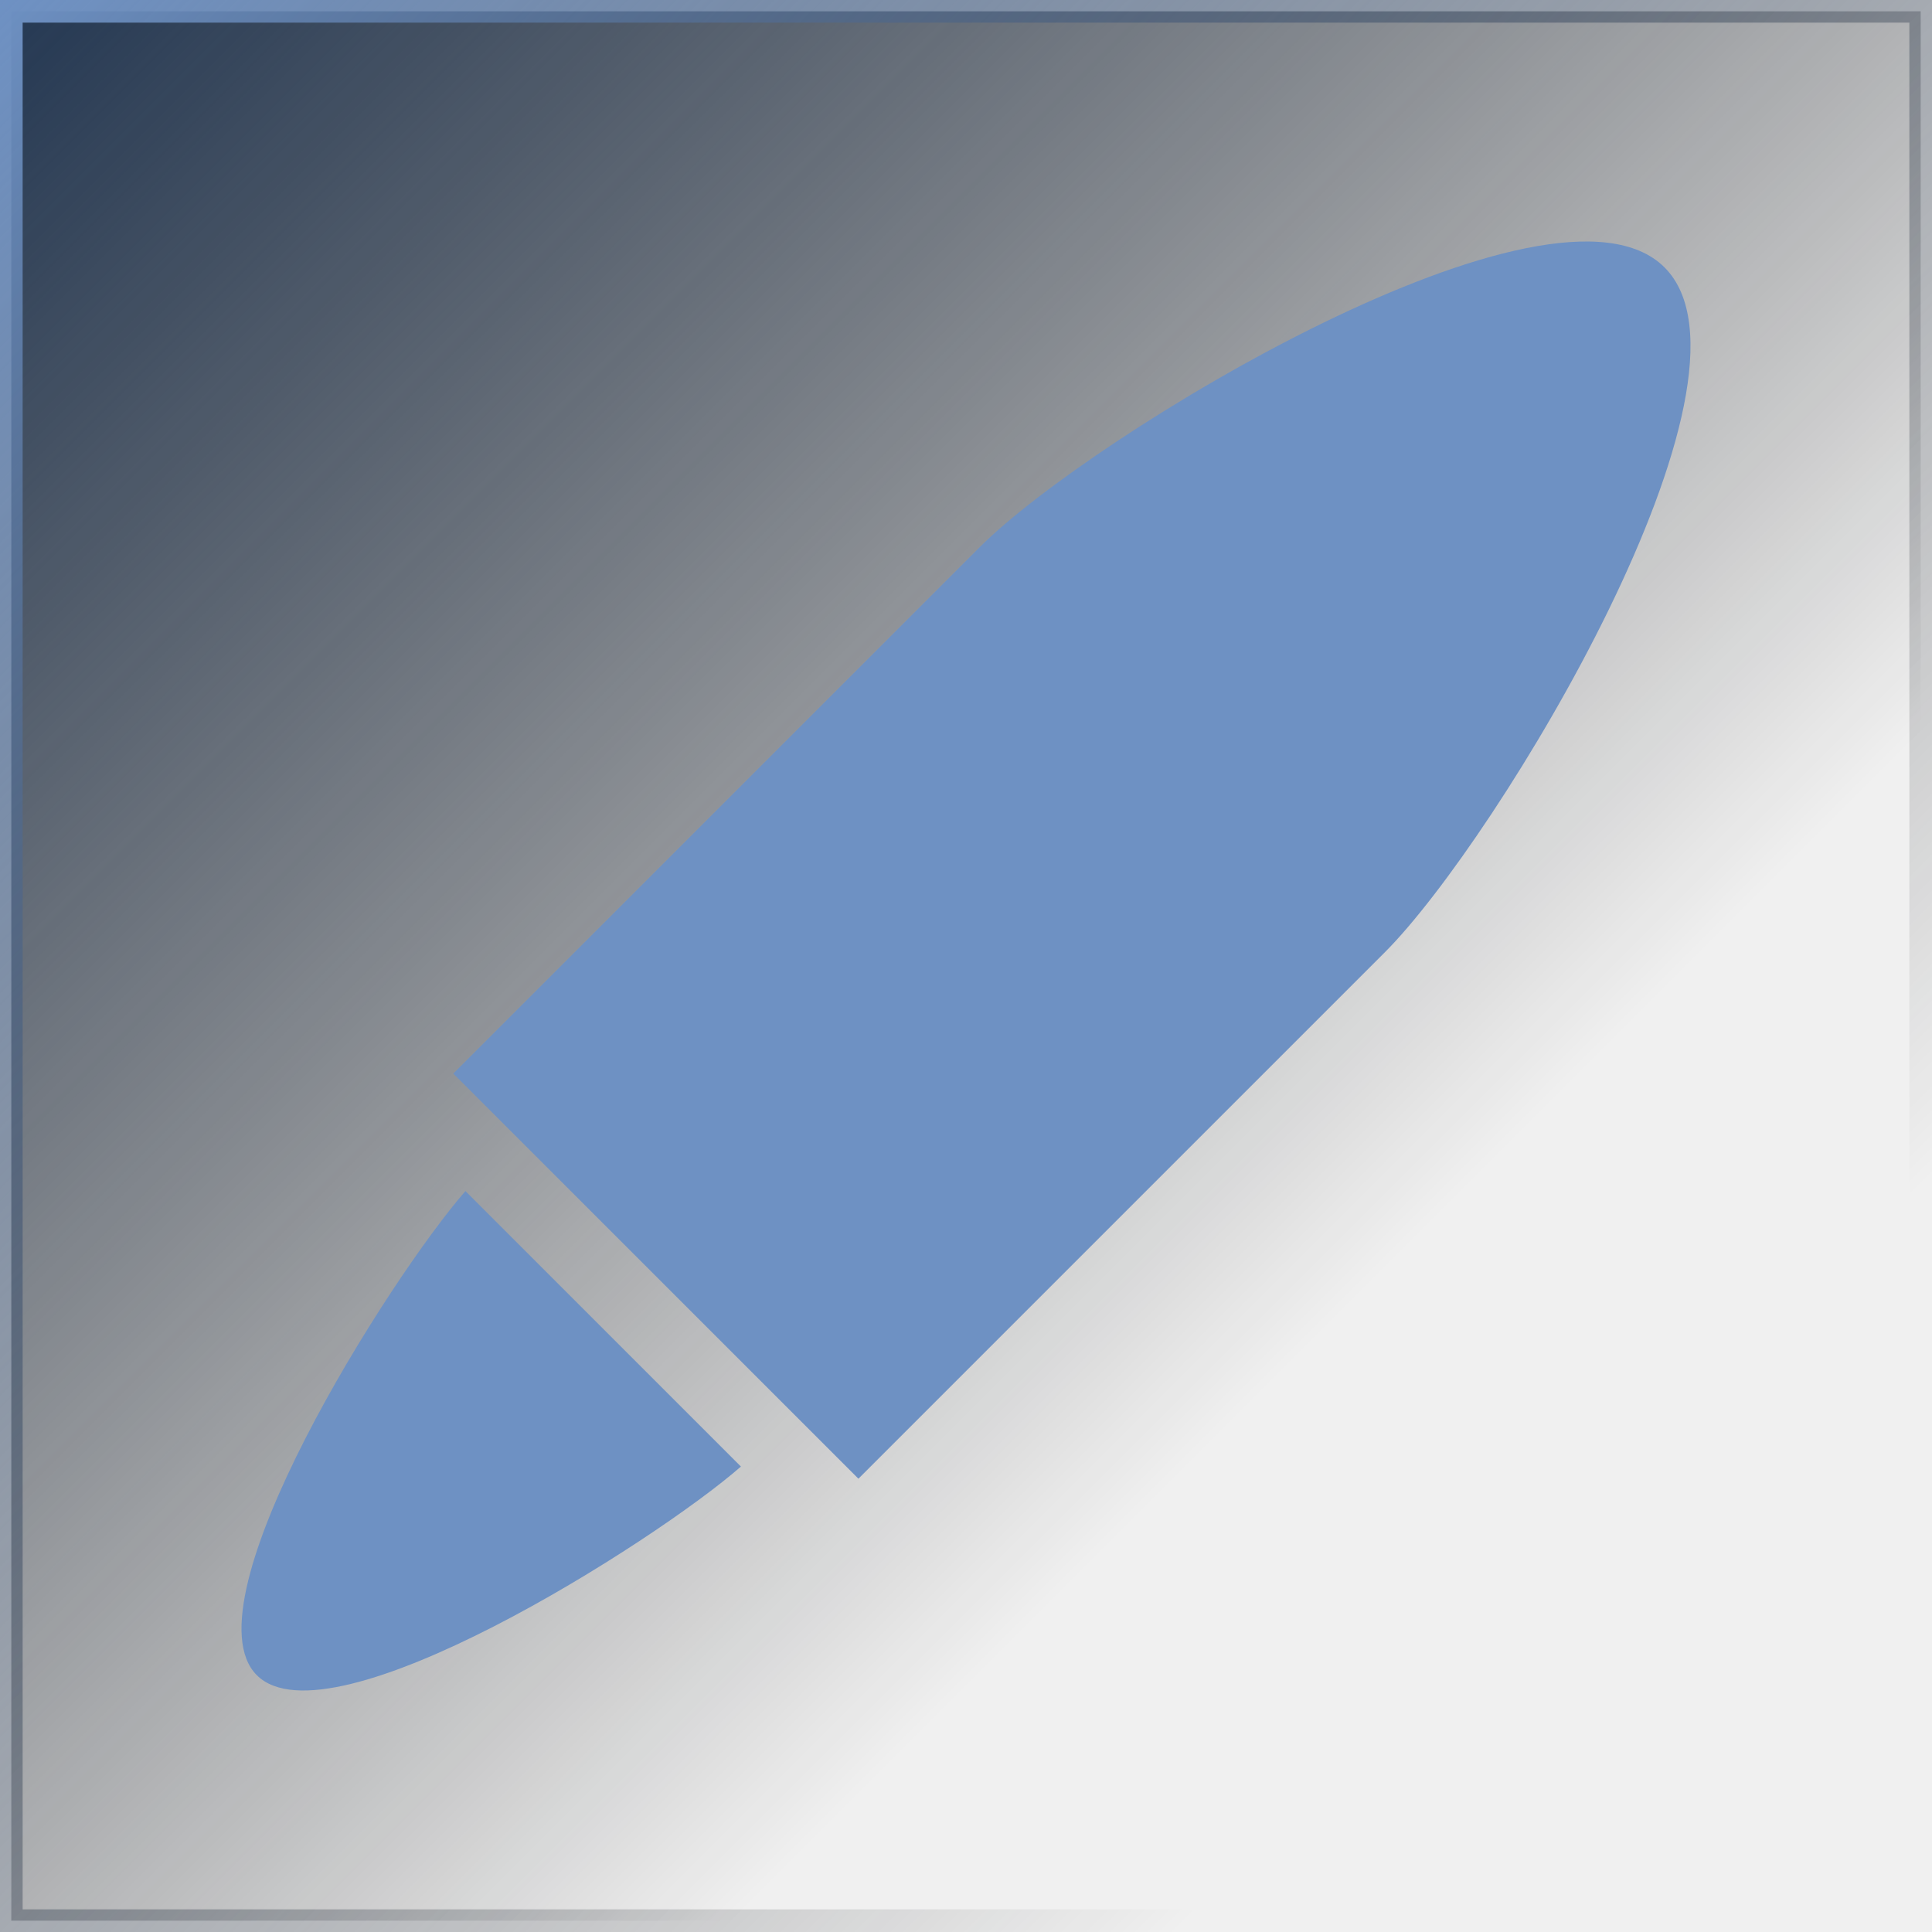
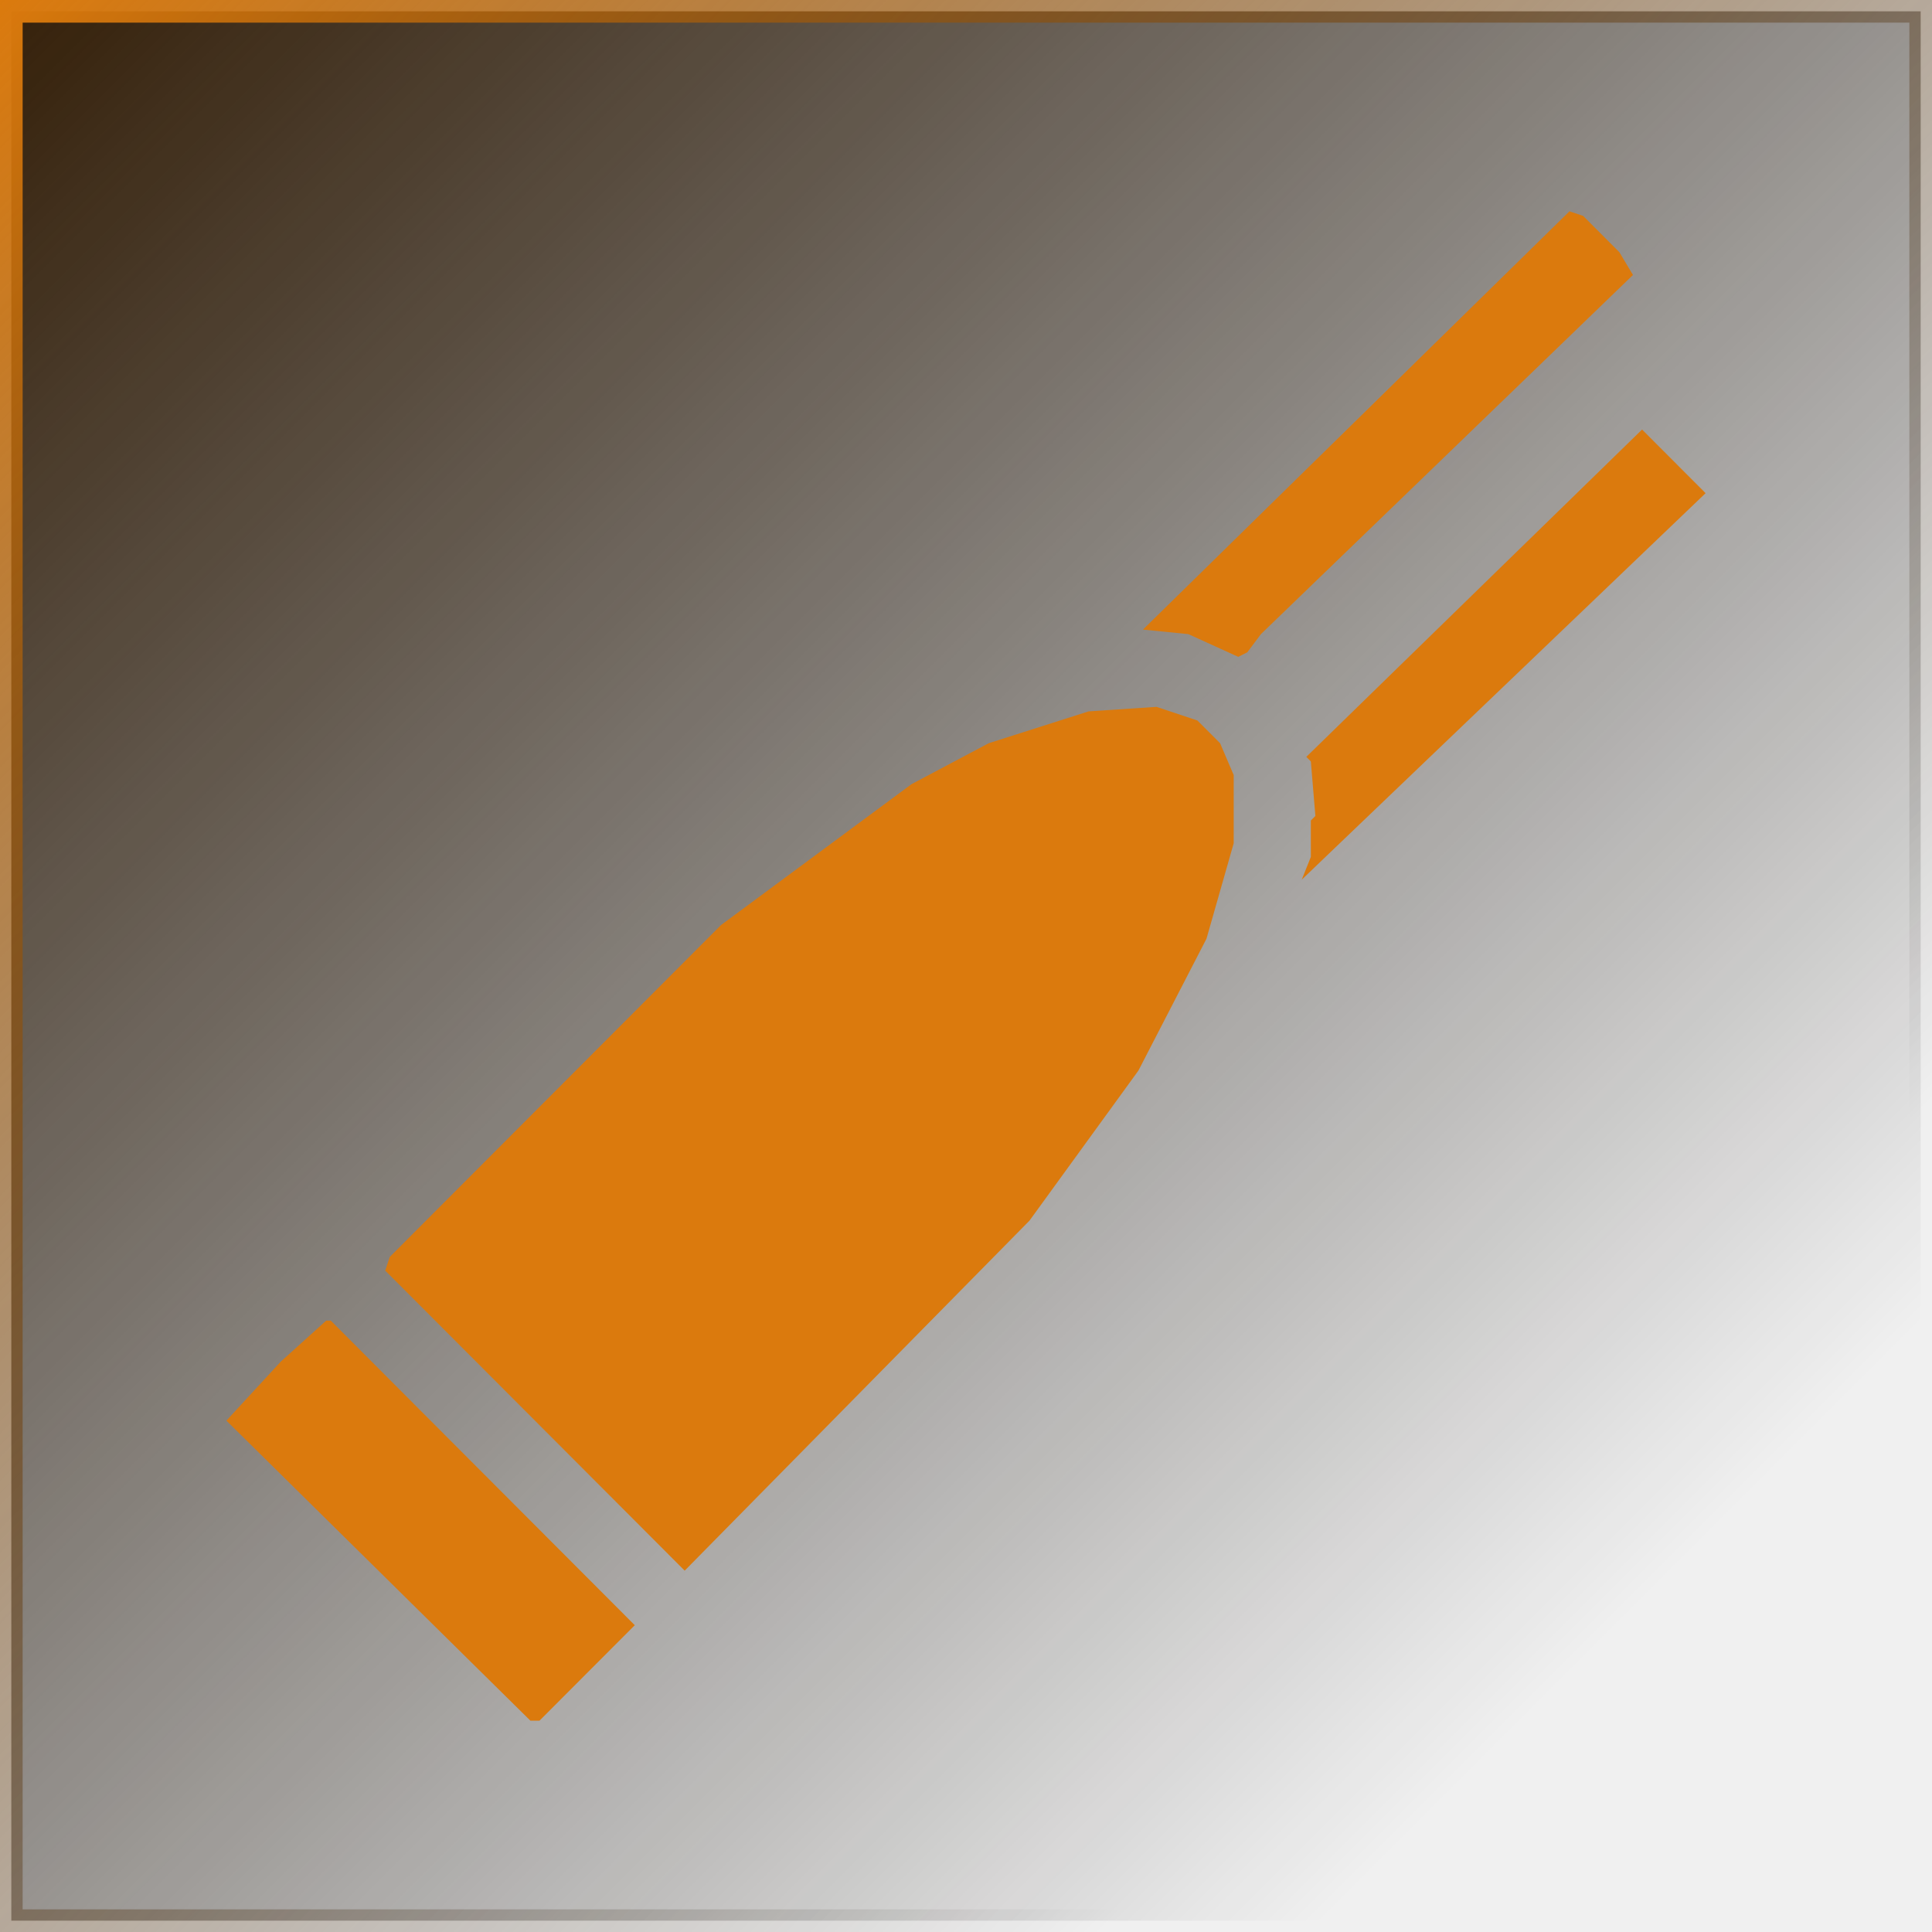
<svg xmlns="http://www.w3.org/2000/svg" width="256" height="256" viewBox="0 0 256 256" fill="none">
-   <g clip-path="url(#clip0_1271_77)">
-     <rect x="1.5" y="1.5" width="253" height="253" fill="url(#paint0_linear_1271_77)" stroke="url(#paint1_linear_1271_77)" stroke-width="3" />
-     <path d="M129.846 72.474C144.67 57.651 205.741 20.613 220.564 35.436C235.387 50.259 198.349 111.33 183.526 126.154L113.743 195.936L60.064 142.257L129.846 72.474Z" fill="#6E91C3" />
-     <path d="M98.176 194.326C86.817 204.281 43.675 231.617 34.029 221.971C24.383 212.325 51.719 169.183 61.674 157.824L98.176 194.326Z" fill="#6E91C3" />
+   <g clip-path="url(#clip0_3177_36)">
+     <path d="M254.5 1.5V254.5H1.5V1.5H254.5Z" fill="url(#paint0_linear_3177_36)" stroke="url(#paint1_linear_3177_36)" stroke-width="3" />
+     <path fill-rule="evenodd" clip-rule="evenodd" d="M158.663 95.47L153.252 93.663L144.233 94.265L131.006 98.482L120.785 103.904L95.534 122.578L51.644 166.554L51.043 168.361L90.724 208.12L136.417 161.735L150.847 141.855L159.865 124.386L163.472 111.735V102.699L161.669 98.482L158.663 95.47ZM43.227 174.988L37.215 180.41L30 188.241L70.282 228H71.485L84.11 215.349L43.828 174.988H43.227ZM214.577 33.422L209.767 28.602L207.963 28L151.448 83.422L157.46 84.024L164.074 87.036L165.276 86.434L167.08 84.024L216.38 36.434L214.577 33.422ZM217.583 56.916L173.092 100.289L173.693 100.892L174.294 108.12L173.693 108.723V113.542L172.491 116.554L226 65.349L217.583 56.916Z" fill="#DB7A0D" />
  </g>
  <defs>
-     <linearGradient id="paint0_linear_1271_77" x1="0" y1="0" x2="176" y2="176" gradientUnits="userSpaceOnUse">
-       <stop stop-color="#243853" />
+     <linearGradient id="paint0_linear_3177_36" x1="0" y1="0" x2="215" y2="215" gradientUnits="userSpaceOnUse">
+       <stop stop-color="#352009" />
      <stop offset="1" stop-opacity="0" />
    </linearGradient>
-     <linearGradient id="paint1_linear_1271_77" x1="0" y1="0" x2="206" y2="206" gradientUnits="userSpaceOnUse">
-       <stop stop-color="#6E91C3" />
+     <linearGradient id="paint1_linear_3177_36" x1="0" y1="0" x2="201" y2="201" gradientUnits="userSpaceOnUse">
+       <stop stop-color="#DB7A0D" />
      <stop offset="1" stop-opacity="0" />
    </linearGradient>
-     <clipPath id="clip0_1271_77">
+     <clipPath id="clip0_3177_36">
      <rect width="256" height="256" fill="white" />
    </clipPath>
  </defs>
</svg>
